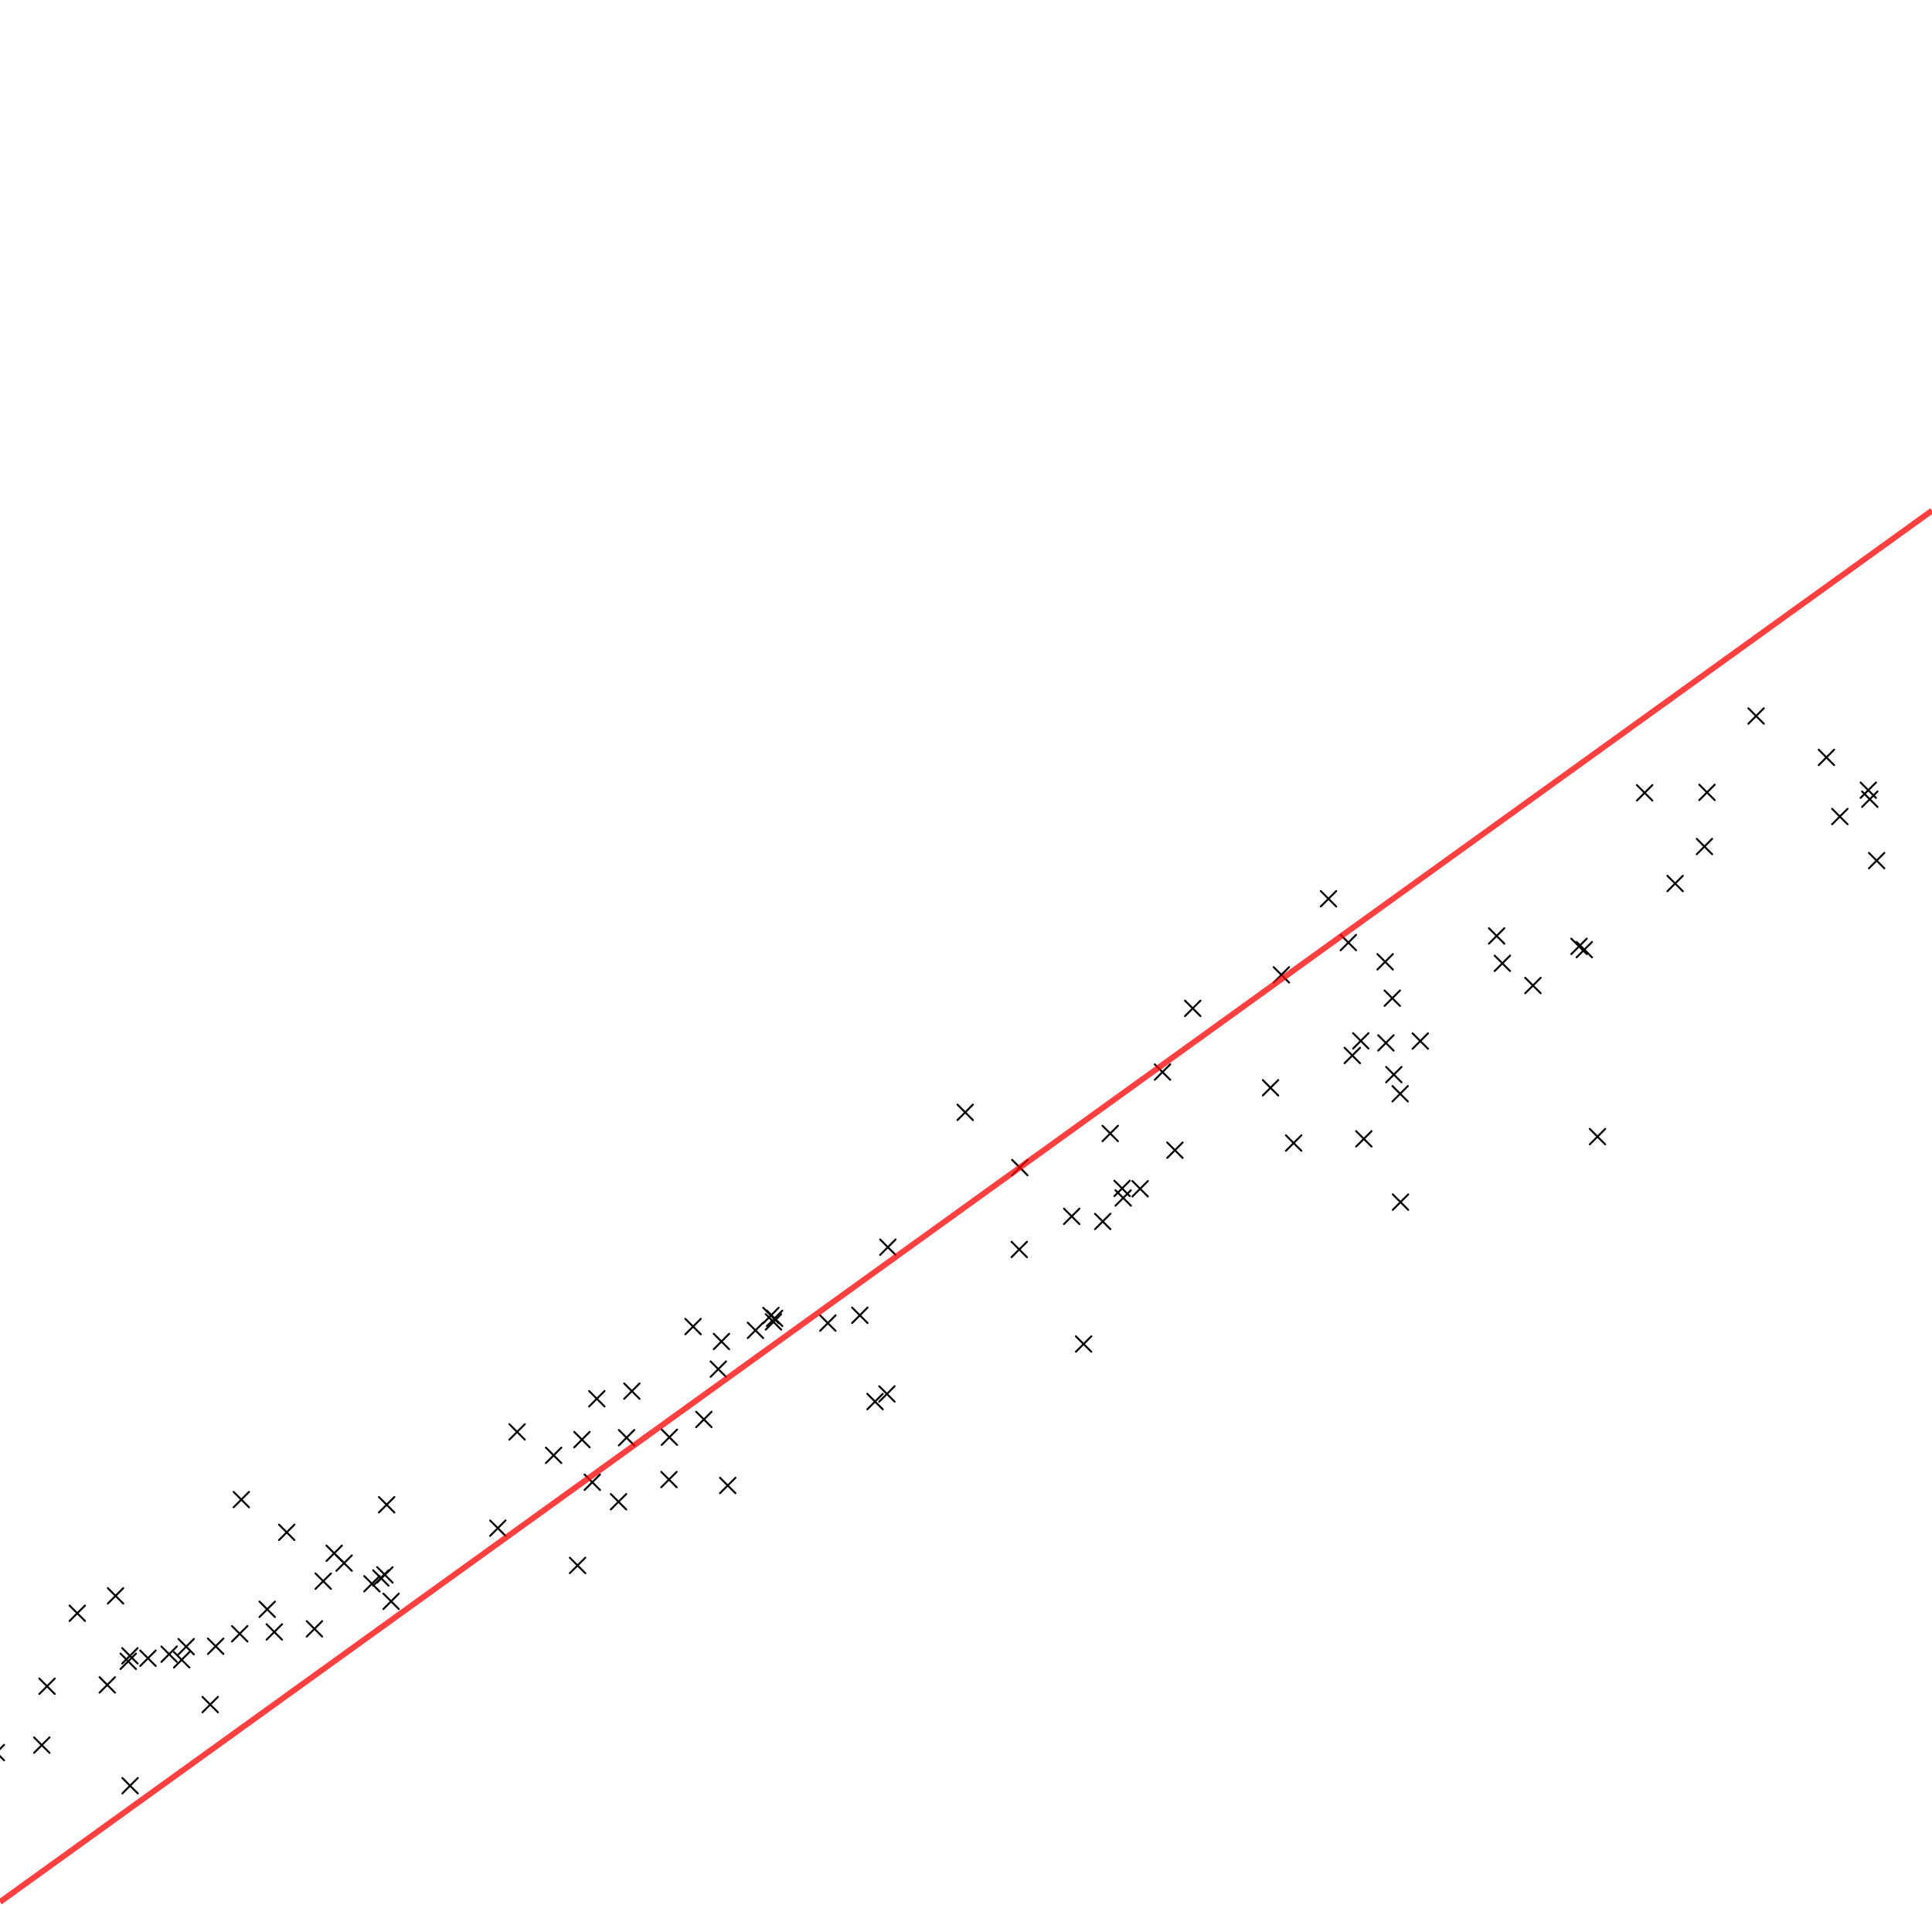
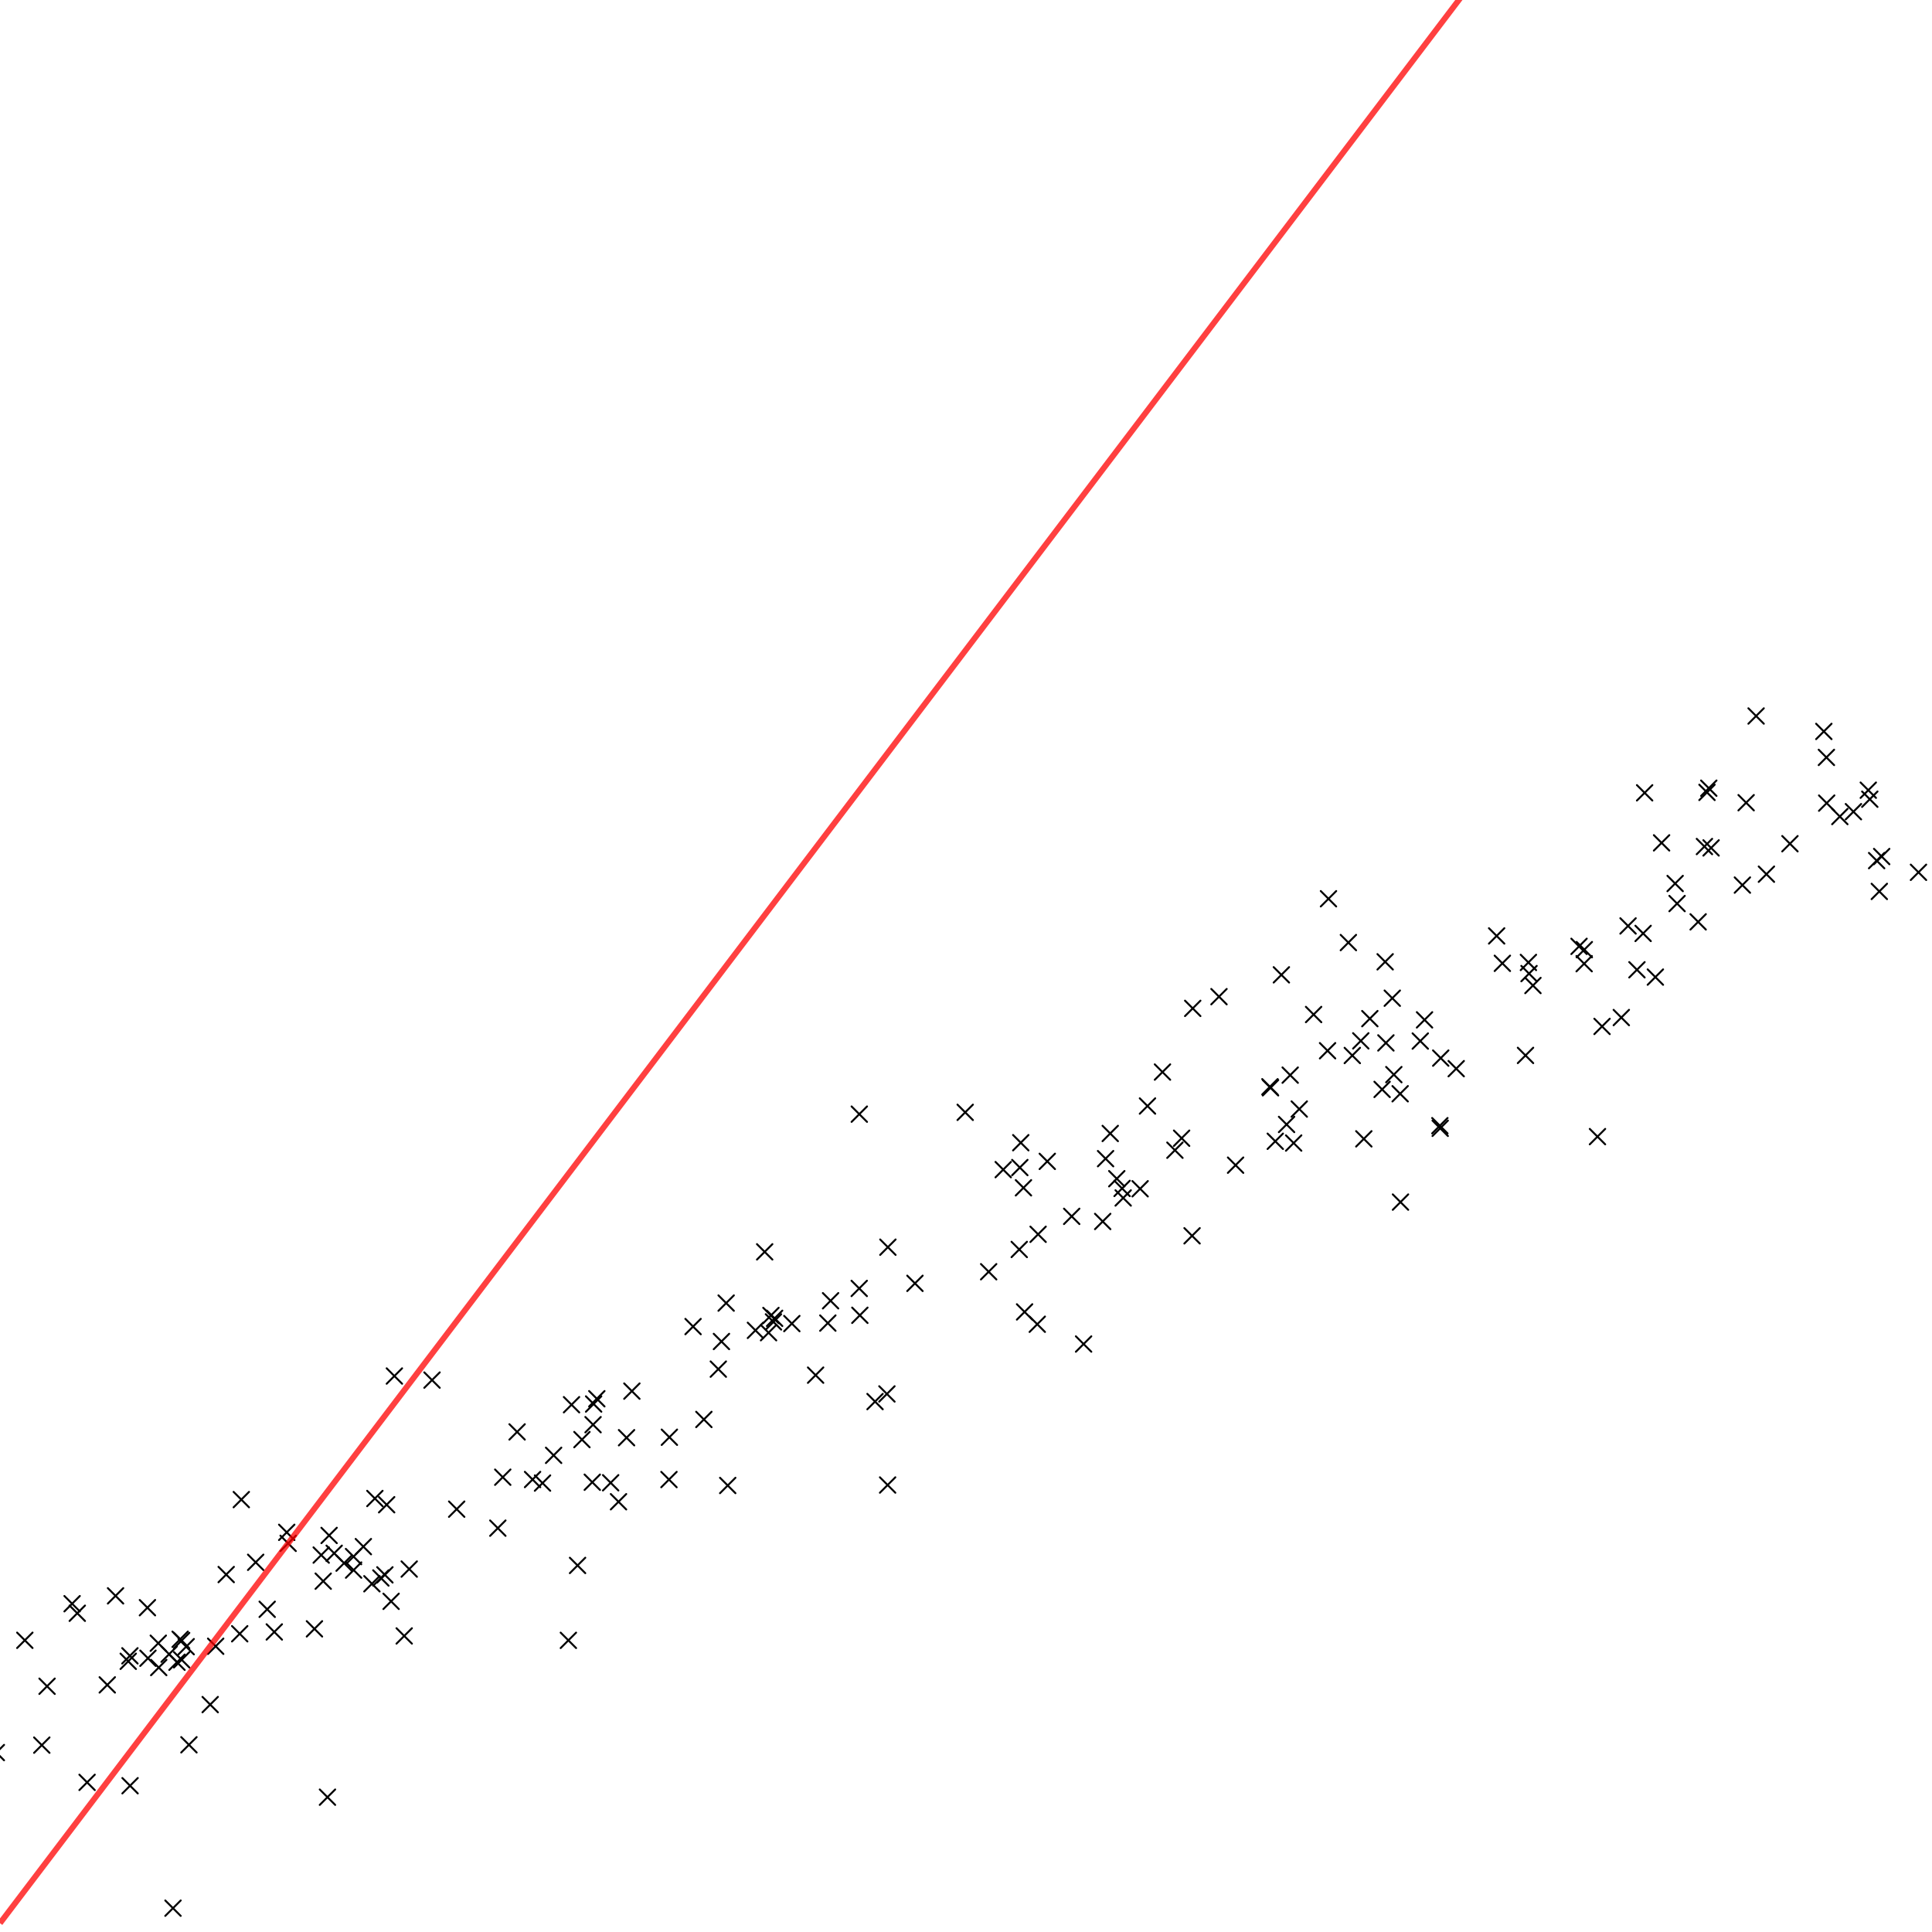
<svg xmlns="http://www.w3.org/2000/svg" xmlns:xlink="http://www.w3.org/1999/xlink" width="1000" height="1000" version="1.1">
  <defs>
    <path id="datapoint" fill="none" stroke="#000000" stroke-width="1px" stroke-linecap="round" stroke-opacity="1" d="M -4 -4 L 4 4 M -4 4 L 4 -4" />
  </defs>
  <g transform="translate(0,1000) scale(1,-1)">
    <g id="data">
      <use xlink:href="#datapoint" transform="translate(720.6385,483.3345)" />
      <use xlink:href="#datapoint" transform="translate(1034.725,586.4532)" />
      <use xlink:href="#datapoint" transform="translate(945.3455,607.9688)" />
      <use xlink:href="#datapoint" transform="translate(286.553,246.7227)" />
      <use xlink:href="#datapoint" transform="translate(148.4083,206.8649)" />
      <use xlink:href="#datapoint" transform="translate(400.3436,315.7845)" />
      <use xlink:href="#datapoint" transform="translate(699.9505,453.6799)" />
      <use xlink:href="#datapoint" transform="translate(400.937,317.637)" />
      <use xlink:href="#datapoint" transform="translate(601.6969,445.1037)" />
      <use xlink:href="#datapoint" transform="translate(24.35617,127.2009)" />
      <use xlink:href="#datapoint" transform="translate(178.1095,190.9286)" />
      <use xlink:href="#datapoint" transform="translate(399.0308,319.1086)" />
      <use xlink:href="#datapoint" transform="translate(445.0578,319.2085)" />
      <use xlink:href="#datapoint" transform="translate(581.3597,379.9367)" />
      <use xlink:href="#datapoint" transform="translate(59.80788,173.9932)" />
      <use xlink:href="#datapoint" transform="translate(308.915,276.0105)" />
      <use xlink:href="#datapoint" transform="translate(459.5657,354.4641)" />
      <use xlink:href="#datapoint" transform="translate(428.4862,315.1718)" />
      <use xlink:href="#datapoint" transform="translate(657.6202,436.9684)" />
      <use xlink:href="#datapoint" transform="translate(590.1313,384.6954)" />
      <use xlink:href="#datapoint" transform="translate(705.9127,410.5352)" />
      <use xlink:href="#datapoint" transform="translate(257.6767,209.0313)" />
      <use xlink:href="#datapoint" transform="translate(793.4491,489.9027)" />
      <use xlink:href="#datapoint" transform="translate(-1.891237,92.86604)" />
      <use xlink:href="#datapoint" transform="translate(202.4327,171.155)" />
      <use xlink:href="#datapoint" transform="translate(527.5594,353.2791)" />
      <use xlink:href="#datapoint" transform="translate(172.9721,196.0223)" />
      <use xlink:href="#datapoint" transform="translate(574.6611,413.3162)" />
      <use xlink:href="#datapoint" transform="translate(96.367,147.6849)" />
      <use xlink:href="#datapoint" transform="translate(87.53522,143.7968)" />
      <use xlink:href="#datapoint" transform="translate(724.8926,377.7949)" />
      <use xlink:href="#datapoint" transform="translate(324.3029,255.849)" />
      <use xlink:href="#datapoint" transform="translate(267.6512,258.8445)" />
      <use xlink:href="#datapoint" transform="translate(373.4203,305.6455)" />
      <use xlink:href="#datapoint" transform="translate(735.1328,461.152)" />
      <use xlink:href="#datapoint" transform="translate(67.3229,75.71146)" />
      <use xlink:href="#datapoint" transform="translate(376.6638,231.1205)" />
      <use xlink:href="#datapoint" transform="translate(908.9544,629.4006)" />
      <use xlink:href="#datapoint" transform="translate(199.2192,184.8557)" />
      <use xlink:href="#datapoint" transform="translate(364.324,265.2904)" />
      <use xlink:href="#datapoint" transform="translate(499.5847,424.2563)" />
      <use xlink:href="#datapoint" transform="translate(669.596,408.3593)" />
      <use xlink:href="#datapoint" transform="translate(721.4477,443.7825)" />
      <use xlink:href="#datapoint" transform="translate(111.6345,147.9)" />
      <use xlink:href="#datapoint" transform="translate(346.2591,234.1853)" />
      <use xlink:href="#datapoint" transform="translate(197.1305,183.2396)" />
      <use xlink:href="#datapoint" transform="translate(162.7597,156.9116)" />
      <use xlink:href="#datapoint" transform="translate(717.3411,460.1857)" />
      <use xlink:href="#datapoint" transform="translate(687.6208,534.8053)" />
      <use xlink:href="#datapoint" transform="translate(716.9552,502.1691)" />
      <use xlink:href="#datapoint" transform="translate(663.2374,495.4263)" />
      <use xlink:href="#datapoint" transform="translate(138.2988,167.0281)" />
      <use xlink:href="#datapoint" transform="translate(452.9172,274.5482)" />
      <use xlink:href="#datapoint" transform="translate(298.9429,189.7299)" />
      <use xlink:href="#datapoint" transform="translate(967.0242,590.9978)" />
      <use xlink:href="#datapoint" transform="translate(608.1363,404.6536)" />
      <use xlink:href="#datapoint" transform="translate(554.7081,370.4216)" />
      <use xlink:href="#datapoint" transform="translate(777.6169,501.3826)" />
      <use xlink:href="#datapoint" transform="translate(167.2989,181.59)" />
      <use xlink:href="#datapoint" transform="translate(617.3534,478.0695)" />
      <use xlink:href="#datapoint" transform="translate(66.37325,140.1154)" />
      <use xlink:href="#datapoint" transform="translate(301.2104,254.8627)" />
      <use xlink:href="#datapoint" transform="translate(851.2587,589.6341)" />
      <use xlink:href="#datapoint" transform="translate(21.63663,96.71958)" />
      <use xlink:href="#datapoint" transform="translate(94.03565,140.8868)" />
      <use xlink:href="#datapoint" transform="translate(697.918,512.1259)" />
      <use xlink:href="#datapoint" transform="translate(124.9014,223.8112)" />
      <use xlink:href="#datapoint" transform="translate(124.0751,154.3677)" />
      <use xlink:href="#datapoint" transform="translate(820.0398,508.4624)" />
      <use xlink:href="#datapoint" transform="translate(560.8681,304.3331)" />
      <use xlink:href="#datapoint" transform="translate(580.7901,384.8754)" />
      <use xlink:href="#datapoint" transform="translate(200.13,221.1568)" />
      <use xlink:href="#datapoint" transform="translate(704.3384,461.2569)" />
      <use xlink:href="#datapoint" transform="translate(817.3078,510.1653)" />
      <use xlink:href="#datapoint" transform="translate(358.7351,313.3748)" />
      <use xlink:href="#datapoint" transform="translate(306.5628,232.8032)" />
      <use xlink:href="#datapoint" transform="translate(108.7976,117.703)" />
      <use xlink:href="#datapoint" transform="translate(967.8022,586.3315)" />
      <use xlink:href="#datapoint" transform="translate(327.0585,279.9575)" />
      <use xlink:href="#datapoint" transform="translate(774.6579,515.5722)" />
      <use xlink:href="#datapoint" transform="translate(952.2964,577.3652)" />
      <use xlink:href="#datapoint" transform="translate(971.3452,554.5547)" />
      <use xlink:href="#datapoint" transform="translate(192.5055,180.2459)" />
      <use xlink:href="#datapoint" transform="translate(724.7142,433.8741)" />
      <use xlink:href="#datapoint" transform="translate(459.0633,278.5039)" />
      <use xlink:href="#datapoint" transform="translate(55.51806,127.9013)" />
      <use xlink:href="#datapoint" transform="translate(346.4749,256.0869)" />
      <use xlink:href="#datapoint" transform="translate(320.1429,222.6981)" />
      <use xlink:href="#datapoint" transform="translate(527.8609,395.6767)" />
      <use xlink:href="#datapoint" transform="translate(39.99694,164.9835)" />
      <use xlink:href="#datapoint" transform="translate(826.8493,411.6864)" />
      <use xlink:href="#datapoint" transform="translate(67.24334,142.9542)" />
      <use xlink:href="#datapoint" transform="translate(883.5389,589.8608)" />
      <use xlink:href="#datapoint" transform="translate(76.58351,141.7037)" />
      <use xlink:href="#datapoint" transform="translate(882.2102,561.8422)" />
      <use xlink:href="#datapoint" transform="translate(141.9729,155.3043)" />
      <use xlink:href="#datapoint" transform="translate(391.0139,311.4076)" />
      <use xlink:href="#datapoint" transform="translate(570.7565,367.7671)" />
      <use xlink:href="#datapoint" transform="translate(371.8021,291.3451)" />
      <use xlink:href="#datapoint" transform="translate(867.0527,542.697)" />
+       <use xlink:href="#datapoint" transform="translate(529.7404,385.1961)" />
+       <use xlink:href="#datapoint" transform="translate(901.8589,541.8865)" />
+       <use xlink:href="#datapoint" transform="translate(885.6556,561.1226)" />
+       <use xlink:href="#datapoint" transform="translate(82.16129,136.883)" />
+       <use xlink:href="#datapoint" transform="translate(316.0772,232.5187)" />
+       <use xlink:href="#datapoint" transform="translate(839.1862,473.3188)" />
+       <use xlink:href="#datapoint" transform="translate(611.6045,410.8621)" />
+       <use xlink:href="#datapoint" transform="translate(537.3229,361.1314)" />
+       <use xlink:href="#datapoint" transform="translate(884.4655,592.0323)" />
+       <use xlink:href="#datapoint" transform="translate(397.8023,310.2019)" />
+       <use xlink:href="#datapoint" transform="translate(665.9263,417.9854)" />
+       <use xlink:href="#datapoint" transform="translate(687.1438,456.1458)" />
+       <use xlink:href="#datapoint" transform="translate(993.0035,548.4874)" />
+       <use xlink:href="#datapoint" transform="translate(528.3497,408.5354)" />
+       <use xlink:href="#datapoint" transform="translate(737.3353,472.1198)" />
+       <use xlink:href="#datapoint" transform="translate(791.1037,501.8399)" />
+       <use xlink:href="#datapoint" transform="translate(715.3743,436.1229)" />
+       <use xlink:href="#datapoint" transform="translate(459.4275,231.3586)" />
+       <use xlink:href="#datapoint" transform="translate(260.2248,235.4055)" />
+       <use xlink:href="#datapoint" transform="translate(511.7316,341.7531)" />
+       <use xlink:href="#datapoint" transform="translate(667.8059,443.5096)" />
+       <use xlink:href="#datapoint" transform="translate(878.9556,522.8453)" />
+       <use xlink:href="#datapoint" transform="translate(542.0694,398.876)" />
+       <use xlink:href="#datapoint" transform="translate(280.8103,232.3629)" />
+       <use xlink:href="#datapoint" transform="translate(236.3784,218.8612)" />
+       <use xlink:href="#datapoint" transform="translate(829.2184,468.7283)" />
+       <use xlink:href="#datapoint" transform="translate(93.23952,151.5153)" />
+       <use xlink:href="#datapoint" transform="translate(307.2645,273.2867)" />
+       <use xlink:href="#datapoint" transform="translate(868.049,532.3235)" />
+       <use xlink:href="#datapoint" transform="translate(294.1922,150.96)" />
+       <use xlink:href="#datapoint" transform="translate(183.0279,187.3318)" />
+       <use xlink:href="#datapoint" transform="translate(536.8866,314.5765)" />
+       <use xlink:href="#datapoint" transform="translate(444.7334,333.1123)" />
+       <use xlink:href="#datapoint" transform="translate(117.0798,185.0188)" />
+       <use xlink:href="#datapoint" transform="translate(89.53991,12.33291)" />
+       <use xlink:href="#datapoint" transform="translate(188.0715,199.4713)" />
+       <use xlink:href="#datapoint" transform="translate(578.0415,389.9)" />
+       <use xlink:href="#datapoint" transform="translate(429.9042,326.729)" />
+       <use xlink:href="#datapoint" transform="translate(842.6732,520.7322)" />
+       <use xlink:href="#datapoint" transform="translate(182.9815,194.3225)" />
+       <use xlink:href="#datapoint" transform="translate(745.445,415.9996)" />
+       <use xlink:href="#datapoint" transform="translate(194.0363,224.3837)" />
+       <use xlink:href="#datapoint" transform="translate(76.30595,167.8667)" />
+       <use xlink:href="#datapoint" transform="translate(395.7971,352.0466)" />
+       <use xlink:href="#datapoint" transform="translate(444.773,423.3168)" />
+       <use xlink:href="#datapoint" transform="translate(45.07659,77.4467)" />
+       <use xlink:href="#datapoint" transform="translate(97.79143,96.89614)" />
+       <use xlink:href="#datapoint" transform="translate(819.9524,501.2006)" />
+       <use xlink:href="#datapoint" transform="translate(789.5996,453.7141)" />
+       <use xlink:href="#datapoint" transform="translate(473.5784,335.7401)" />
+       <use xlink:href="#datapoint" transform="translate(745.7219,452.323)" />
+       <use xlink:href="#datapoint" transform="translate(657.3145,437.4938)" />
+       <use xlink:href="#datapoint" transform="translate(973.9563,556.6646)" />
+       <use xlink:href="#datapoint" transform="translate(81.92688,149.4691)" />
+       <use xlink:href="#datapoint" transform="translate(530.3228,320.9528)" />
+       <use xlink:href="#datapoint" transform="translate(847.2822,498.0436)" />
+       <use xlink:href="#datapoint" transform="translate(926.4732,563.2969)" />
+       <use xlink:href="#datapoint" transform="translate(519.2628,394.6064)" />
+       <use xlink:href="#datapoint" transform="translate(306.9634,262.5909)" />
+       <use xlink:href="#datapoint" transform="translate(295.8217,272.9257)" />
+       <use xlink:href="#datapoint" transform="translate(-18.48939,129.2512)" />
+       <use xlink:href="#datapoint" transform="translate(375.8568,325.5248)" />
+       <use xlink:href="#datapoint" transform="translate(223.6133,285.6702)" />
+       <use xlink:href="#datapoint" transform="translate(745.2685,417.3439)" />
+       <use xlink:href="#datapoint" transform="translate(945.4838,584.306)" />
+       <use xlink:href="#datapoint" transform="translate(422.1574,288.2216)" />
+       <use xlink:href="#datapoint" transform="translate(593.9323,427.5252)" />
+       <use xlink:href="#datapoint" transform="translate(37.32401,169.9219)" />
+       <use xlink:href="#datapoint" transform="translate(166.2568,195.1004)" />
+       <use xlink:href="#datapoint" transform="translate(12.84941,150.9835)" />
+       <use xlink:href="#datapoint" transform="translate(91.60668,139.6274)" />
+       <use xlink:href="#datapoint" transform="translate(630.9467,484.1333)" />
+       <use xlink:href="#datapoint" transform="translate(856.812,494.2614)" />
+       <use xlink:href="#datapoint" transform="translate(639.5347,396.9078)" />
+       <use xlink:href="#datapoint" transform="translate(275.6578,234.2048)" />
+       <use xlink:href="#datapoint" transform="translate(860.0348,563.7368)" />
+       <use xlink:href="#datapoint" transform="translate(791.4267,496.0667)" />
+       <use xlink:href="#datapoint" transform="translate(709.0273,472.7497)" />
+       <use xlink:href="#datapoint" transform="translate(959.3298,579.8755)" />
+       <use xlink:href="#datapoint" transform="translate(944.012,621.4101)" />
+       <use xlink:href="#datapoint" transform="translate(209.2175,153.2444)" />
+       <use xlink:href="#datapoint" transform="translate(169.4951,69.7824)" />
+       <use xlink:href="#datapoint" transform="translate(94.01449,150.8484)" />
+       <use xlink:href="#datapoint" transform="translate(672.5001,425.9551)" />
+       <use xlink:href="#datapoint" transform="translate(850.4783,516.8579)" />
+       <use xlink:href="#datapoint" transform="translate(149.1338,201.1651)" />
+       <use xlink:href="#datapoint" transform="translate(132.3366,191.353)" />
+       <use xlink:href="#datapoint" transform="translate(679.9204,474.8891)" />
+       <use xlink:href="#datapoint" transform="translate(-14.33044,120.497)" />
+       <use xlink:href="#datapoint" transform="translate(572.2419,400.2836)" />
+       <use xlink:href="#datapoint" transform="translate(409.8528,314.9216)" />
+       <use xlink:href="#datapoint" transform="translate(914.2931,547.5218)" />
+       <use xlink:href="#datapoint" transform="translate(170.3433,205.257)" />
+       <use xlink:href="#datapoint" transform="translate(660.0797,409.2802)" />
+       <use xlink:href="#datapoint" transform="translate(903.7962,584.5229)" />
+       <use xlink:href="#datapoint" transform="translate(972.7299,538.5992)" />
+       <use xlink:href="#datapoint" transform="translate(617.013,360.348)" />
+       <use xlink:href="#datapoint" transform="translate(204.1308,287.7745)" />
+       <use xlink:href="#datapoint" transform="translate(753.7339,446.8635)" />
+       <use xlink:href="#datapoint" transform="translate(211.8104,187.8543)" />
    </g>
-     <path id="trend" fill="none" stroke="#ff0000" stroke-width="3" stroke-linecap="butt" stroke-linejoin="miter" stroke-opacity="0.75" d="M 0.0,15.537 L        1000.0,735.689        " />
+     <path id="trend" fill="none" stroke="#ff0000" stroke-width="3" stroke-linecap="butt" stroke-linejoin="miter" stroke-opacity="0.75" d="M 0.0,4.561 L        1000.0,1322.865        " />
  </g>
</svg>
